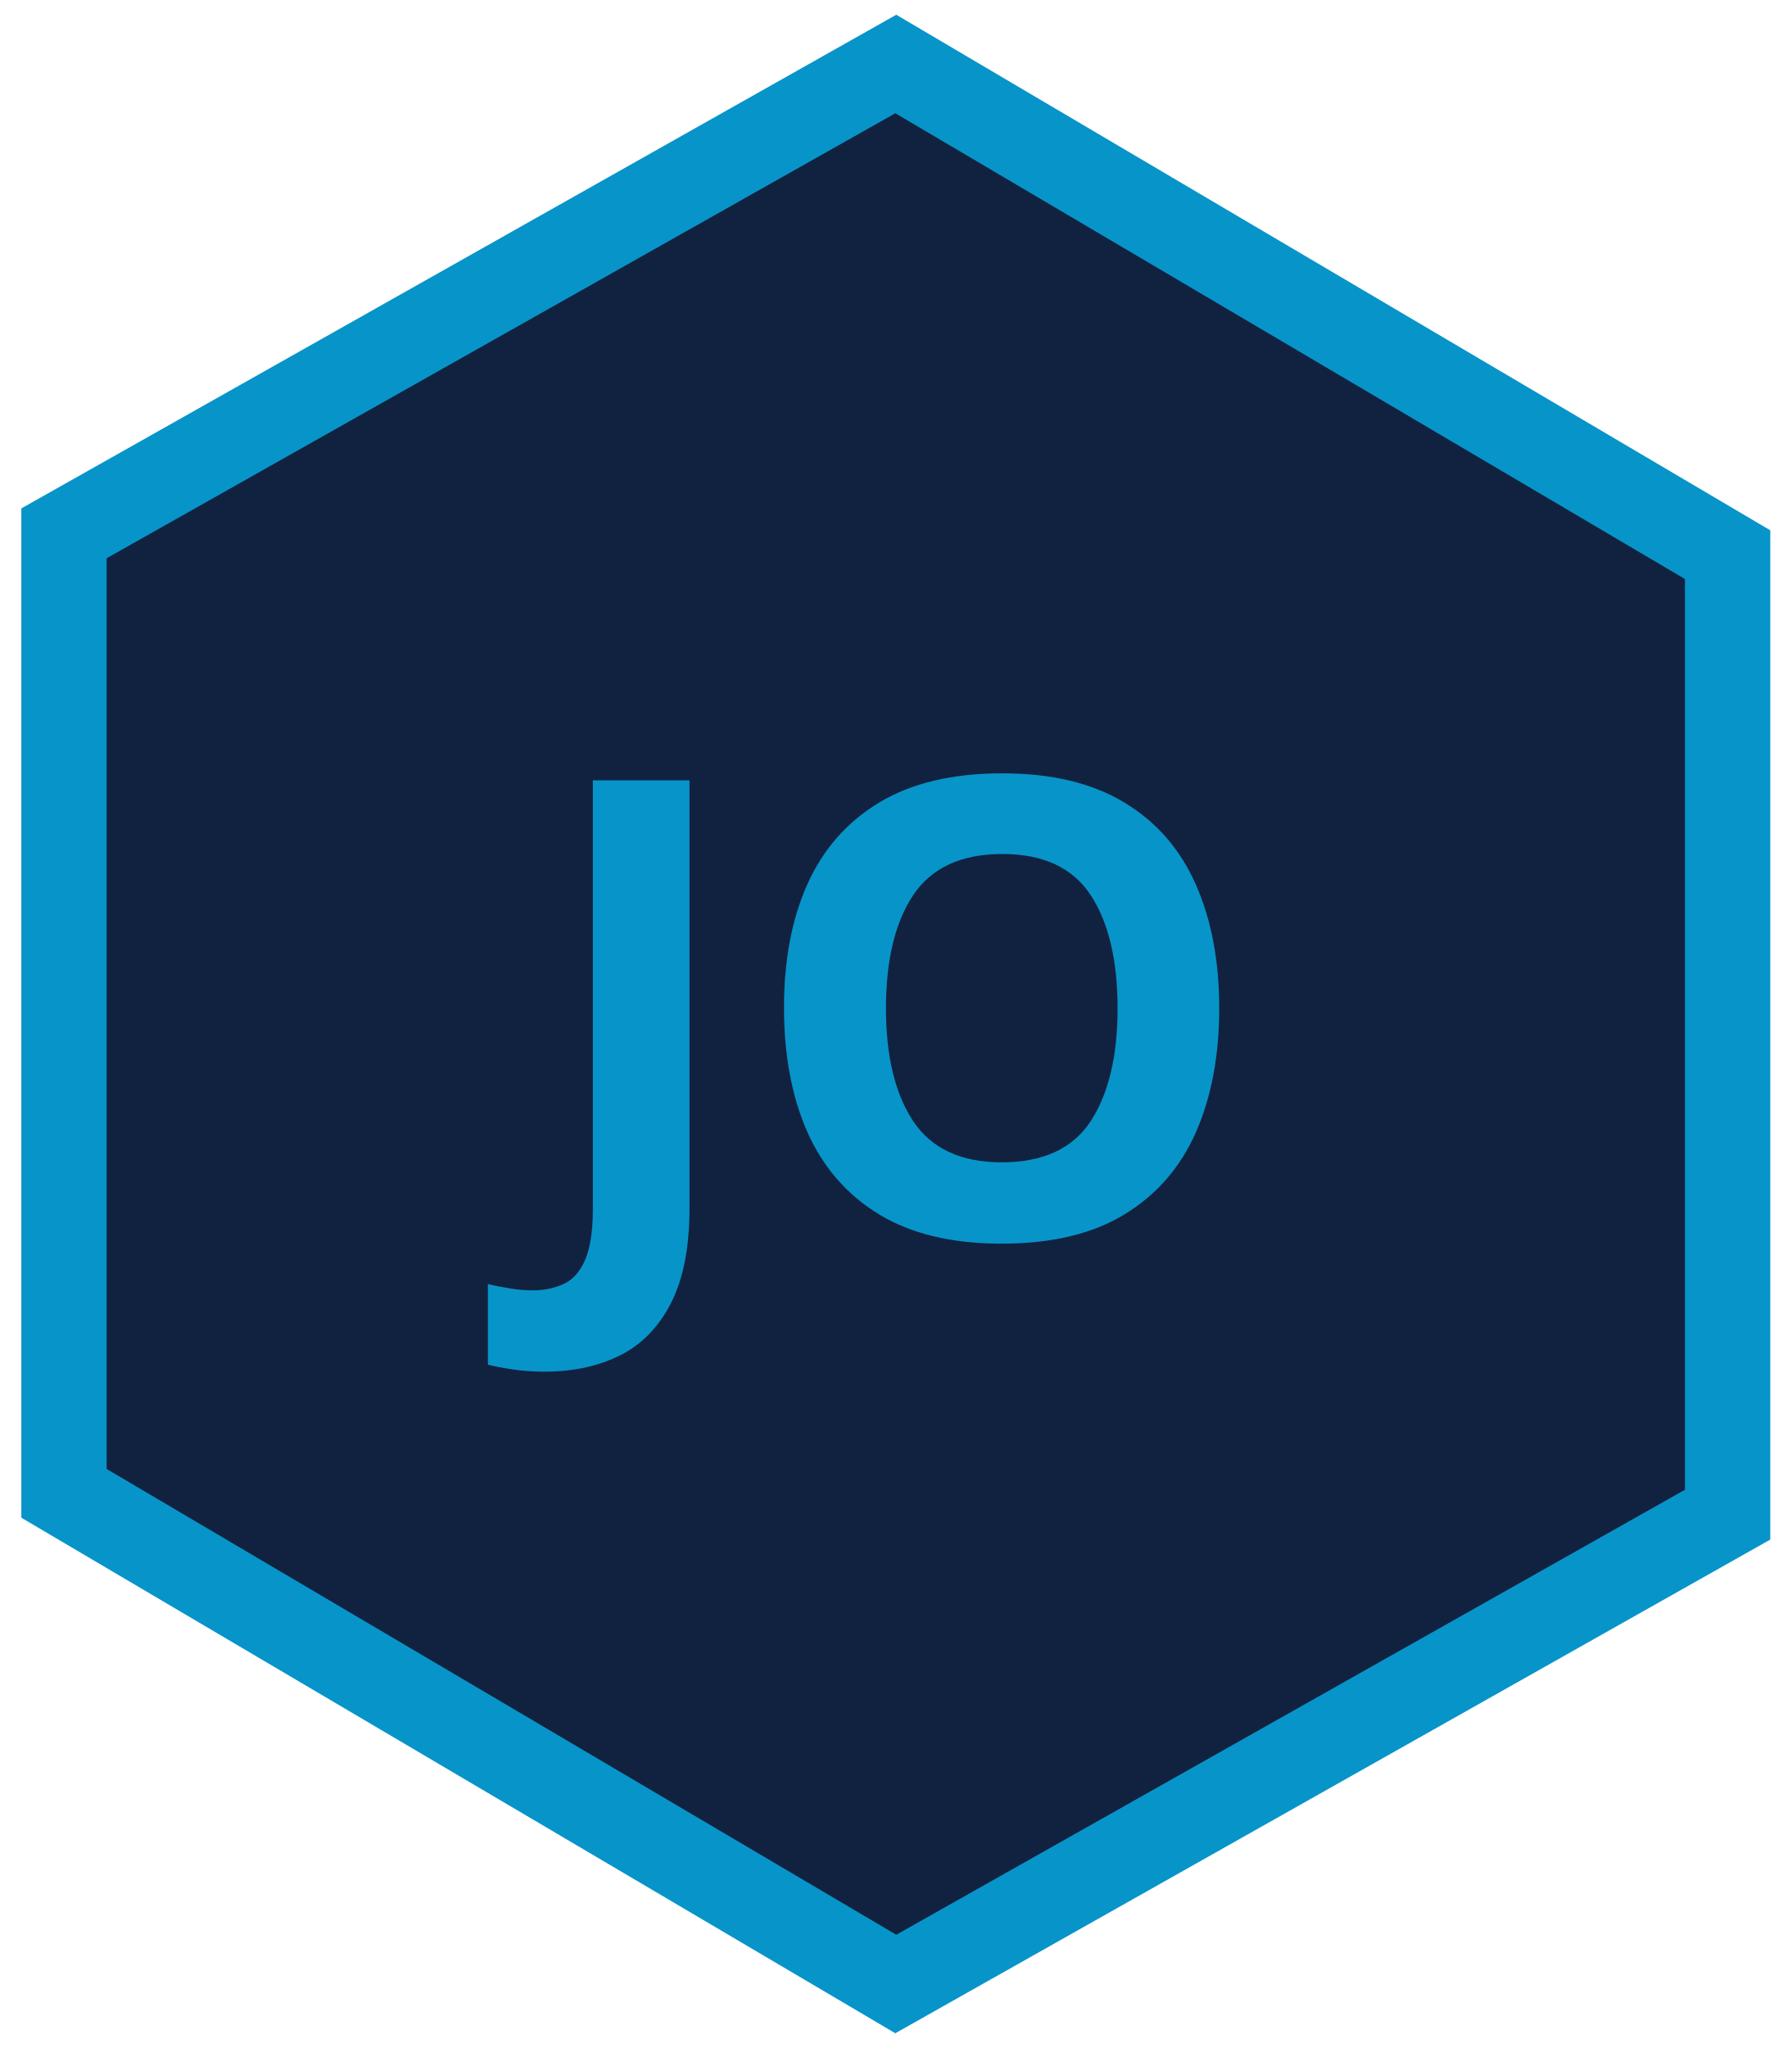
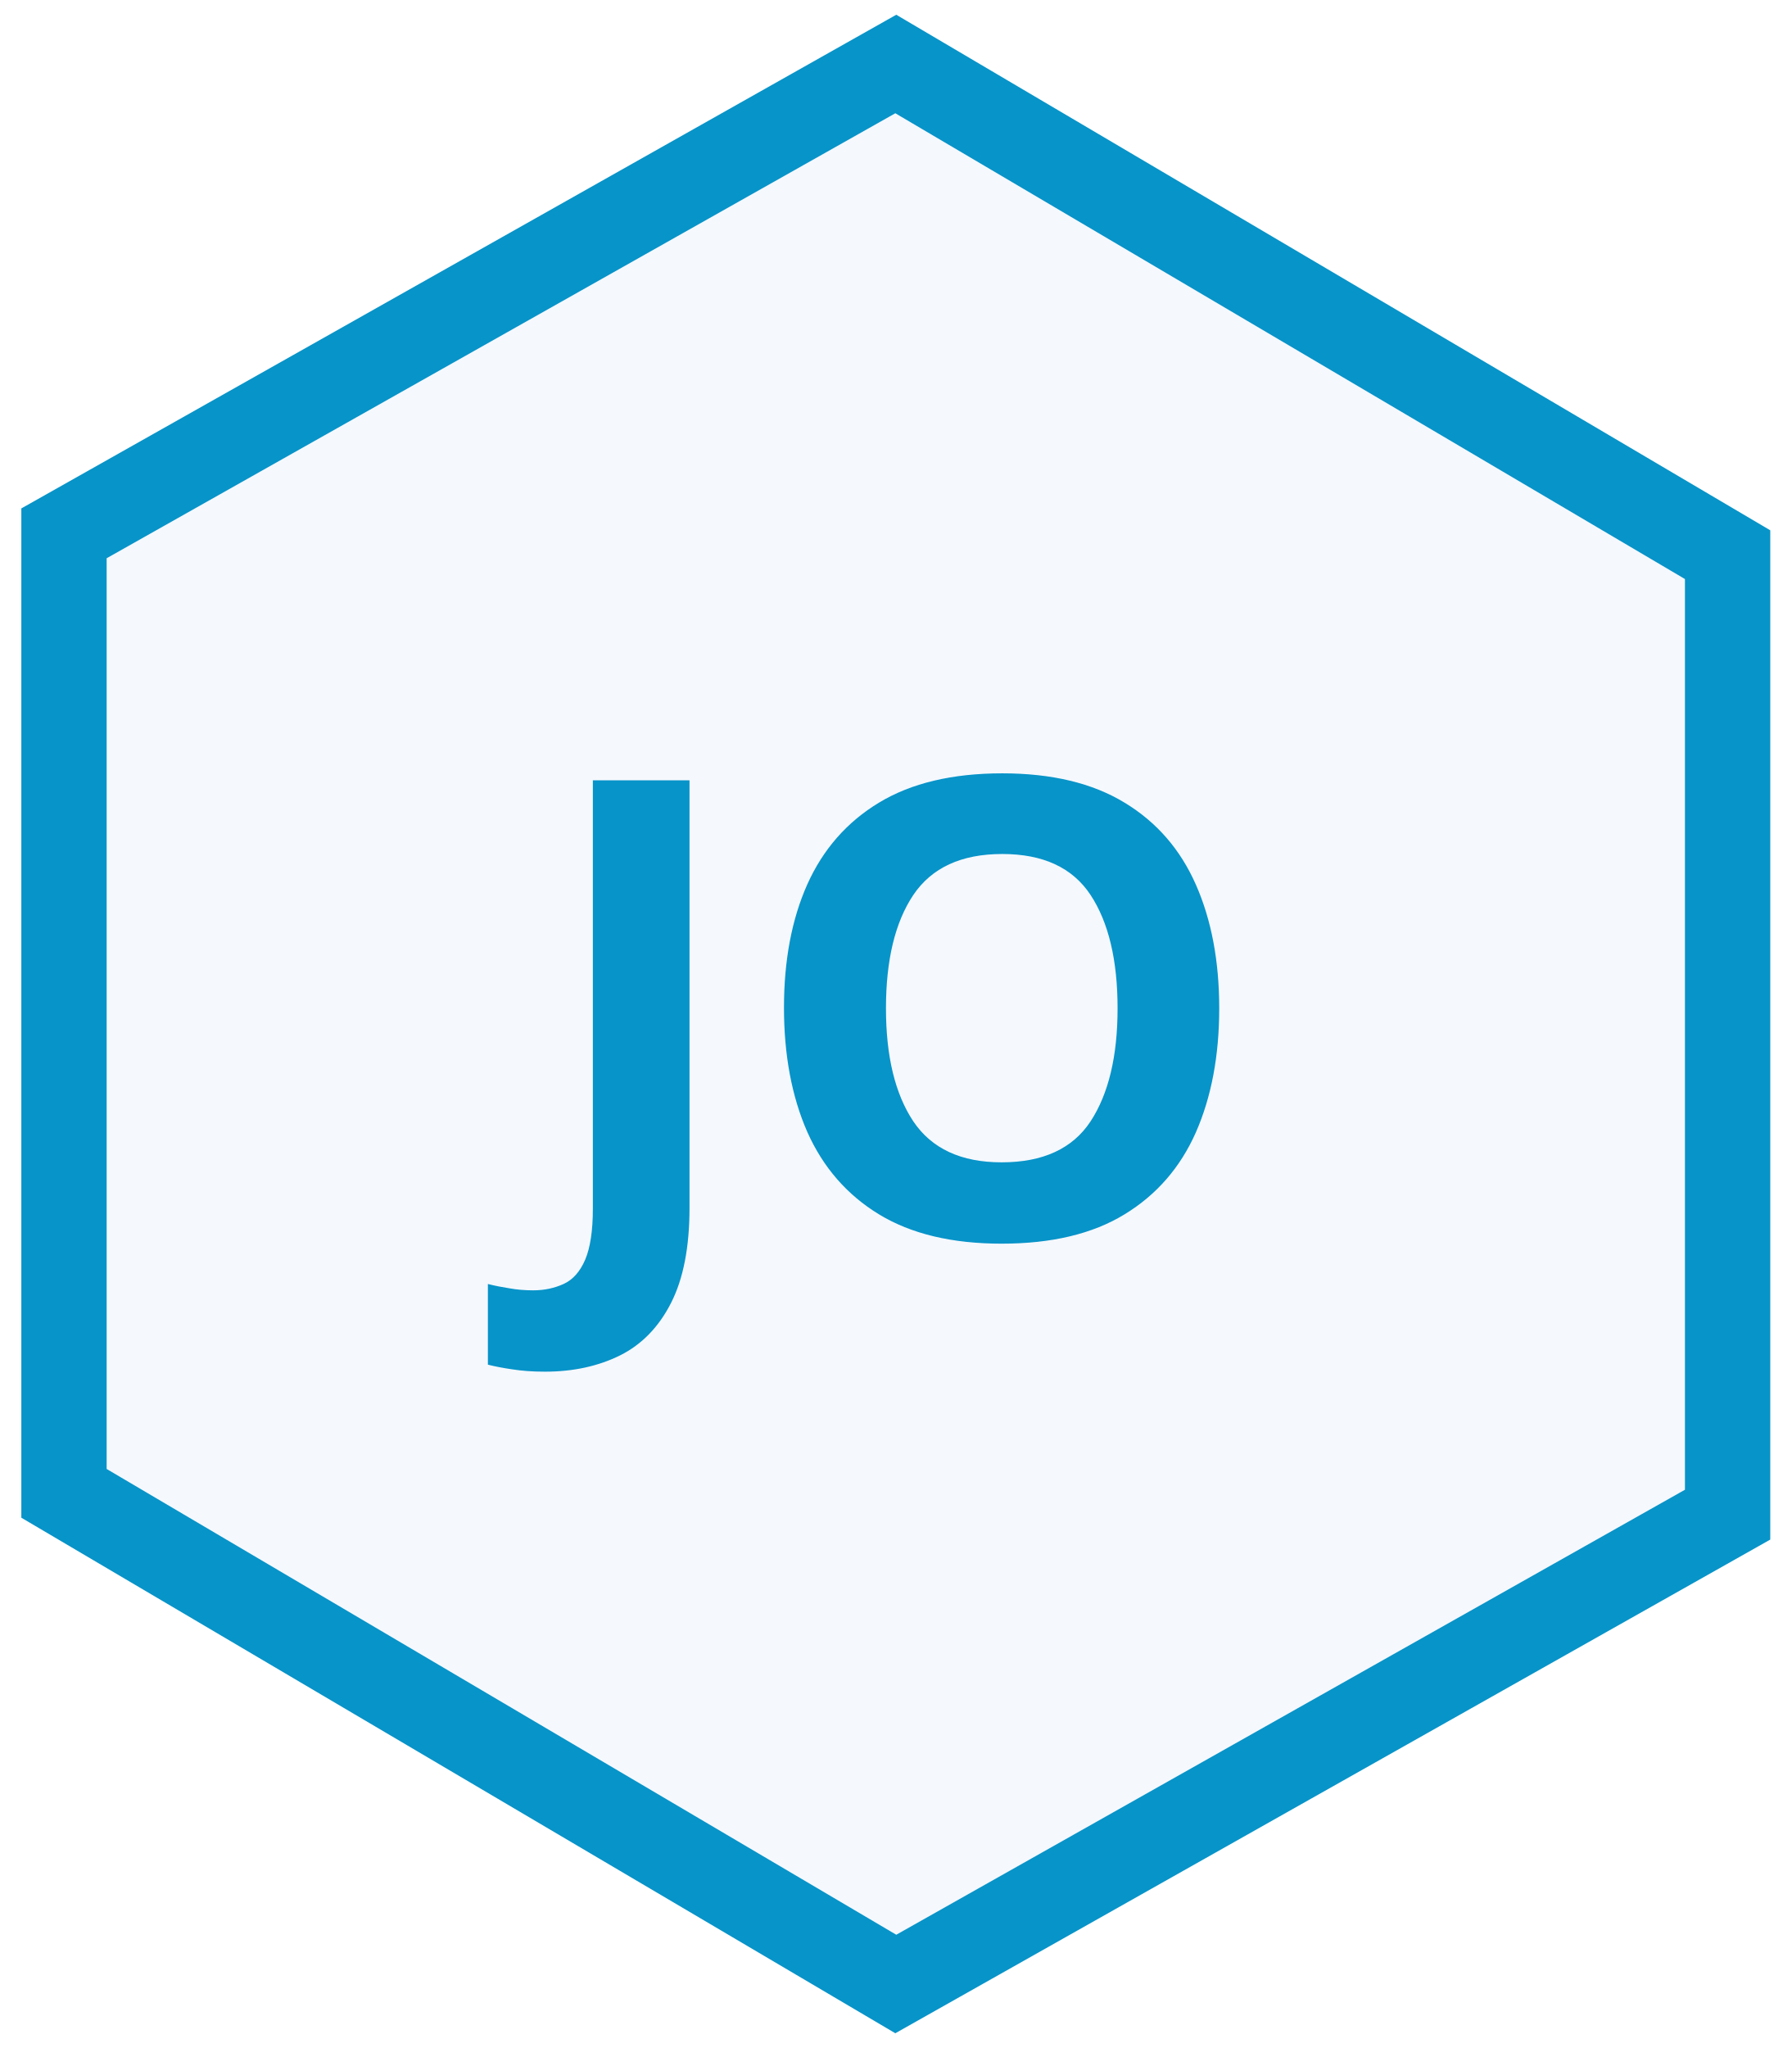
<svg xmlns="http://www.w3.org/2000/svg" role="img" width="12%" height="12%" viewBox="0 0 84 96">
  <g id="ABC" transform="translate(-8, -2)">
    <g transform="translate(11, 5)">
-       <polygon id="Shape" stroke="#0794C9" stroke-width="4" fill="#112240" points="39 0 0 22 0 67 39 90 78 68 78 23" />
+       <polygon id="Shape" stroke="#0794C9" stroke-width="4" fill="#F5F8FD" points="39 0 0 22 0 67 39 90 78 68 78 23" />
    </g>
    <text x="50" y="60" font-size="30px" font-weight="750" font-family="Poppins" fill="#0794C9" text-anchor="middle">
      JO
    </text>
  </g>
</svg>
